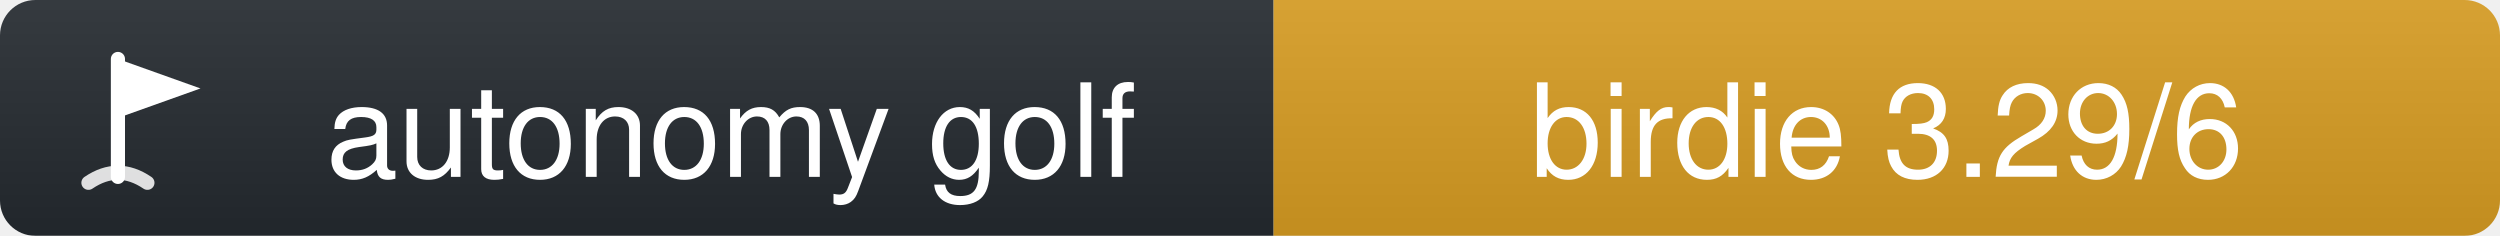
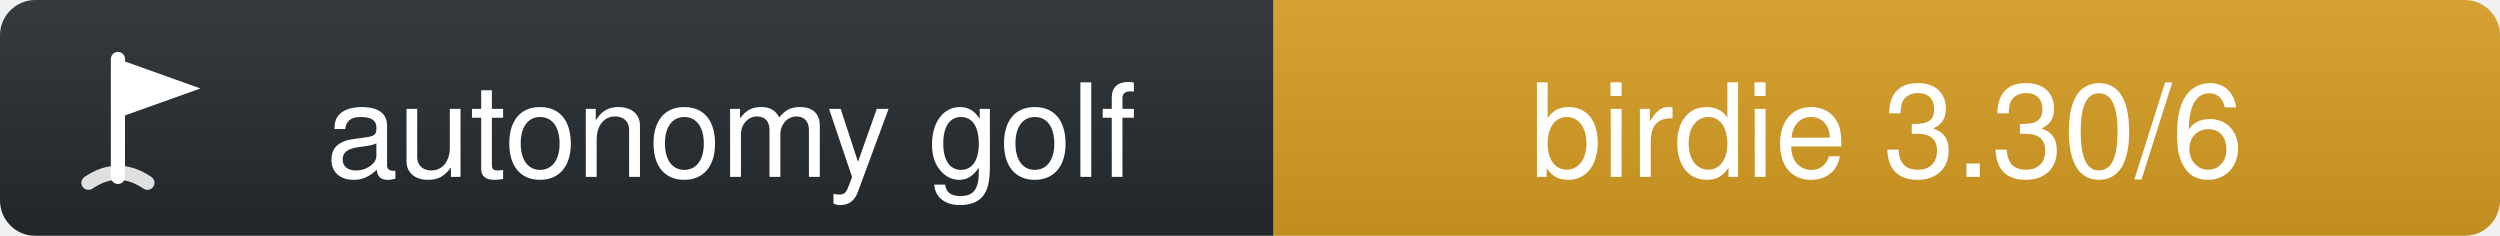
- <svg xmlns="http://www.w3.org/2000/svg" width="212" height="20" role="img" aria-label="Autonomy golf: birdie, 3.29/6 mean score, 6.97 mean complexity across 75 commits">
+ <svg xmlns="http://www.w3.org/2000/svg" width="212" height="20" role="img" aria-label="Autonomy golf: birdie, 3.30/6 mean score, 6.95 mean complexity across 76 commits">
  <linearGradient id="badge-fill" x2="0" y2="100%">
    <stop offset="0" stop-color="#ffffff" stop-opacity=".08" />
    <stop offset="1" stop-opacity=".08" />
  </linearGradient>
  <mask id="badge-mask">
    <rect width="212" height="20" rx="3" fill="#fff" />
  </mask>
  <g mask="url(#badge-mask)">
    <rect width="108" height="20" fill="#24292f" />
    <rect x="108" width="104" height="20" fill="#d29922" />
    <rect width="212" height="20" fill="url(#badge-fill)" />
  </g>
  <g fill="none" stroke="#fff" stroke-width="1.2" stroke-linecap="round" stroke-linejoin="round">
    <line x1="10" y1="5" x2="10" y2="15" />
    <path d="M10 5 L17 7.5 L10 10 Z" fill="#fff" stroke="none" />
    <path d="M7.5 15.5 Q10 13.8 12.5 15.5" opacity="0.85" />
  </g>
  <g fill="#fff" text-anchor="middle" font-family="-apple-system,BlinkMacSystemFont,'Segoe UI',Helvetica,Arial,sans-serif" font-size="11">
    <text x="62.0" y="15">autonomy golf</text>
-     <text x="160.0" y="15">birdie 3.29/6</text>
+     <text x="160.0" y="15">birdie 3.30/6</text>
  </g>
</svg>
